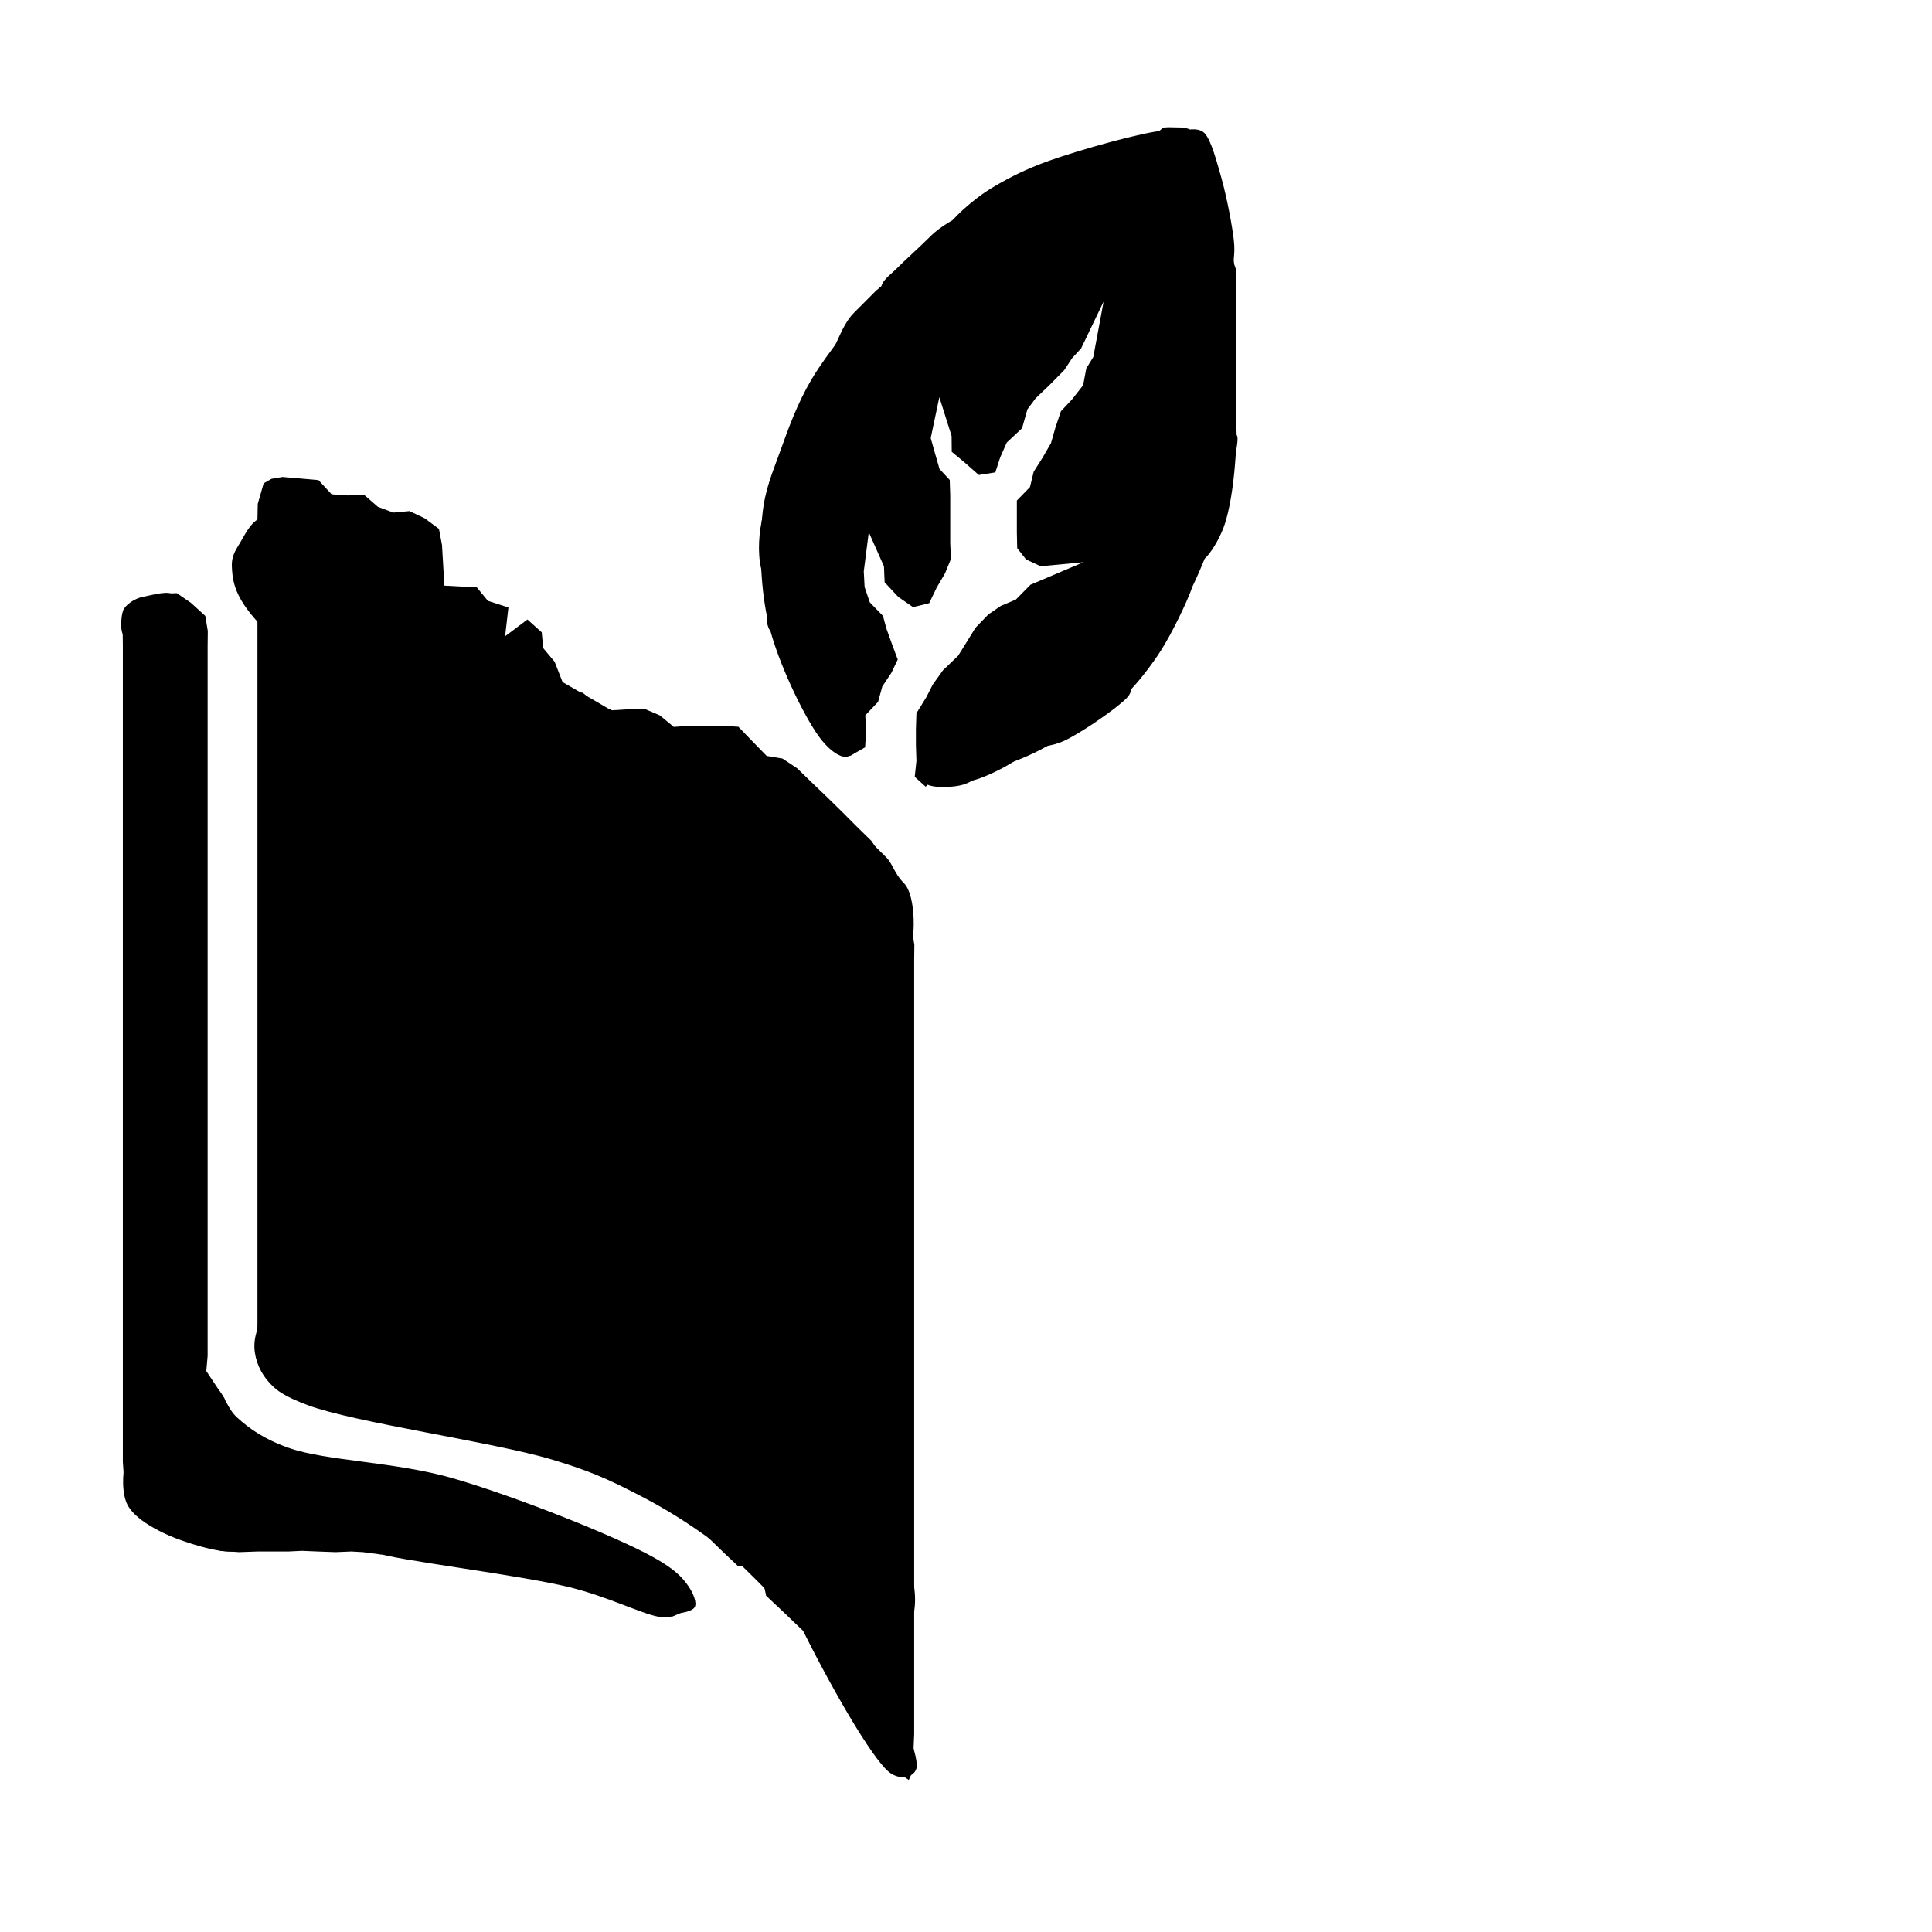
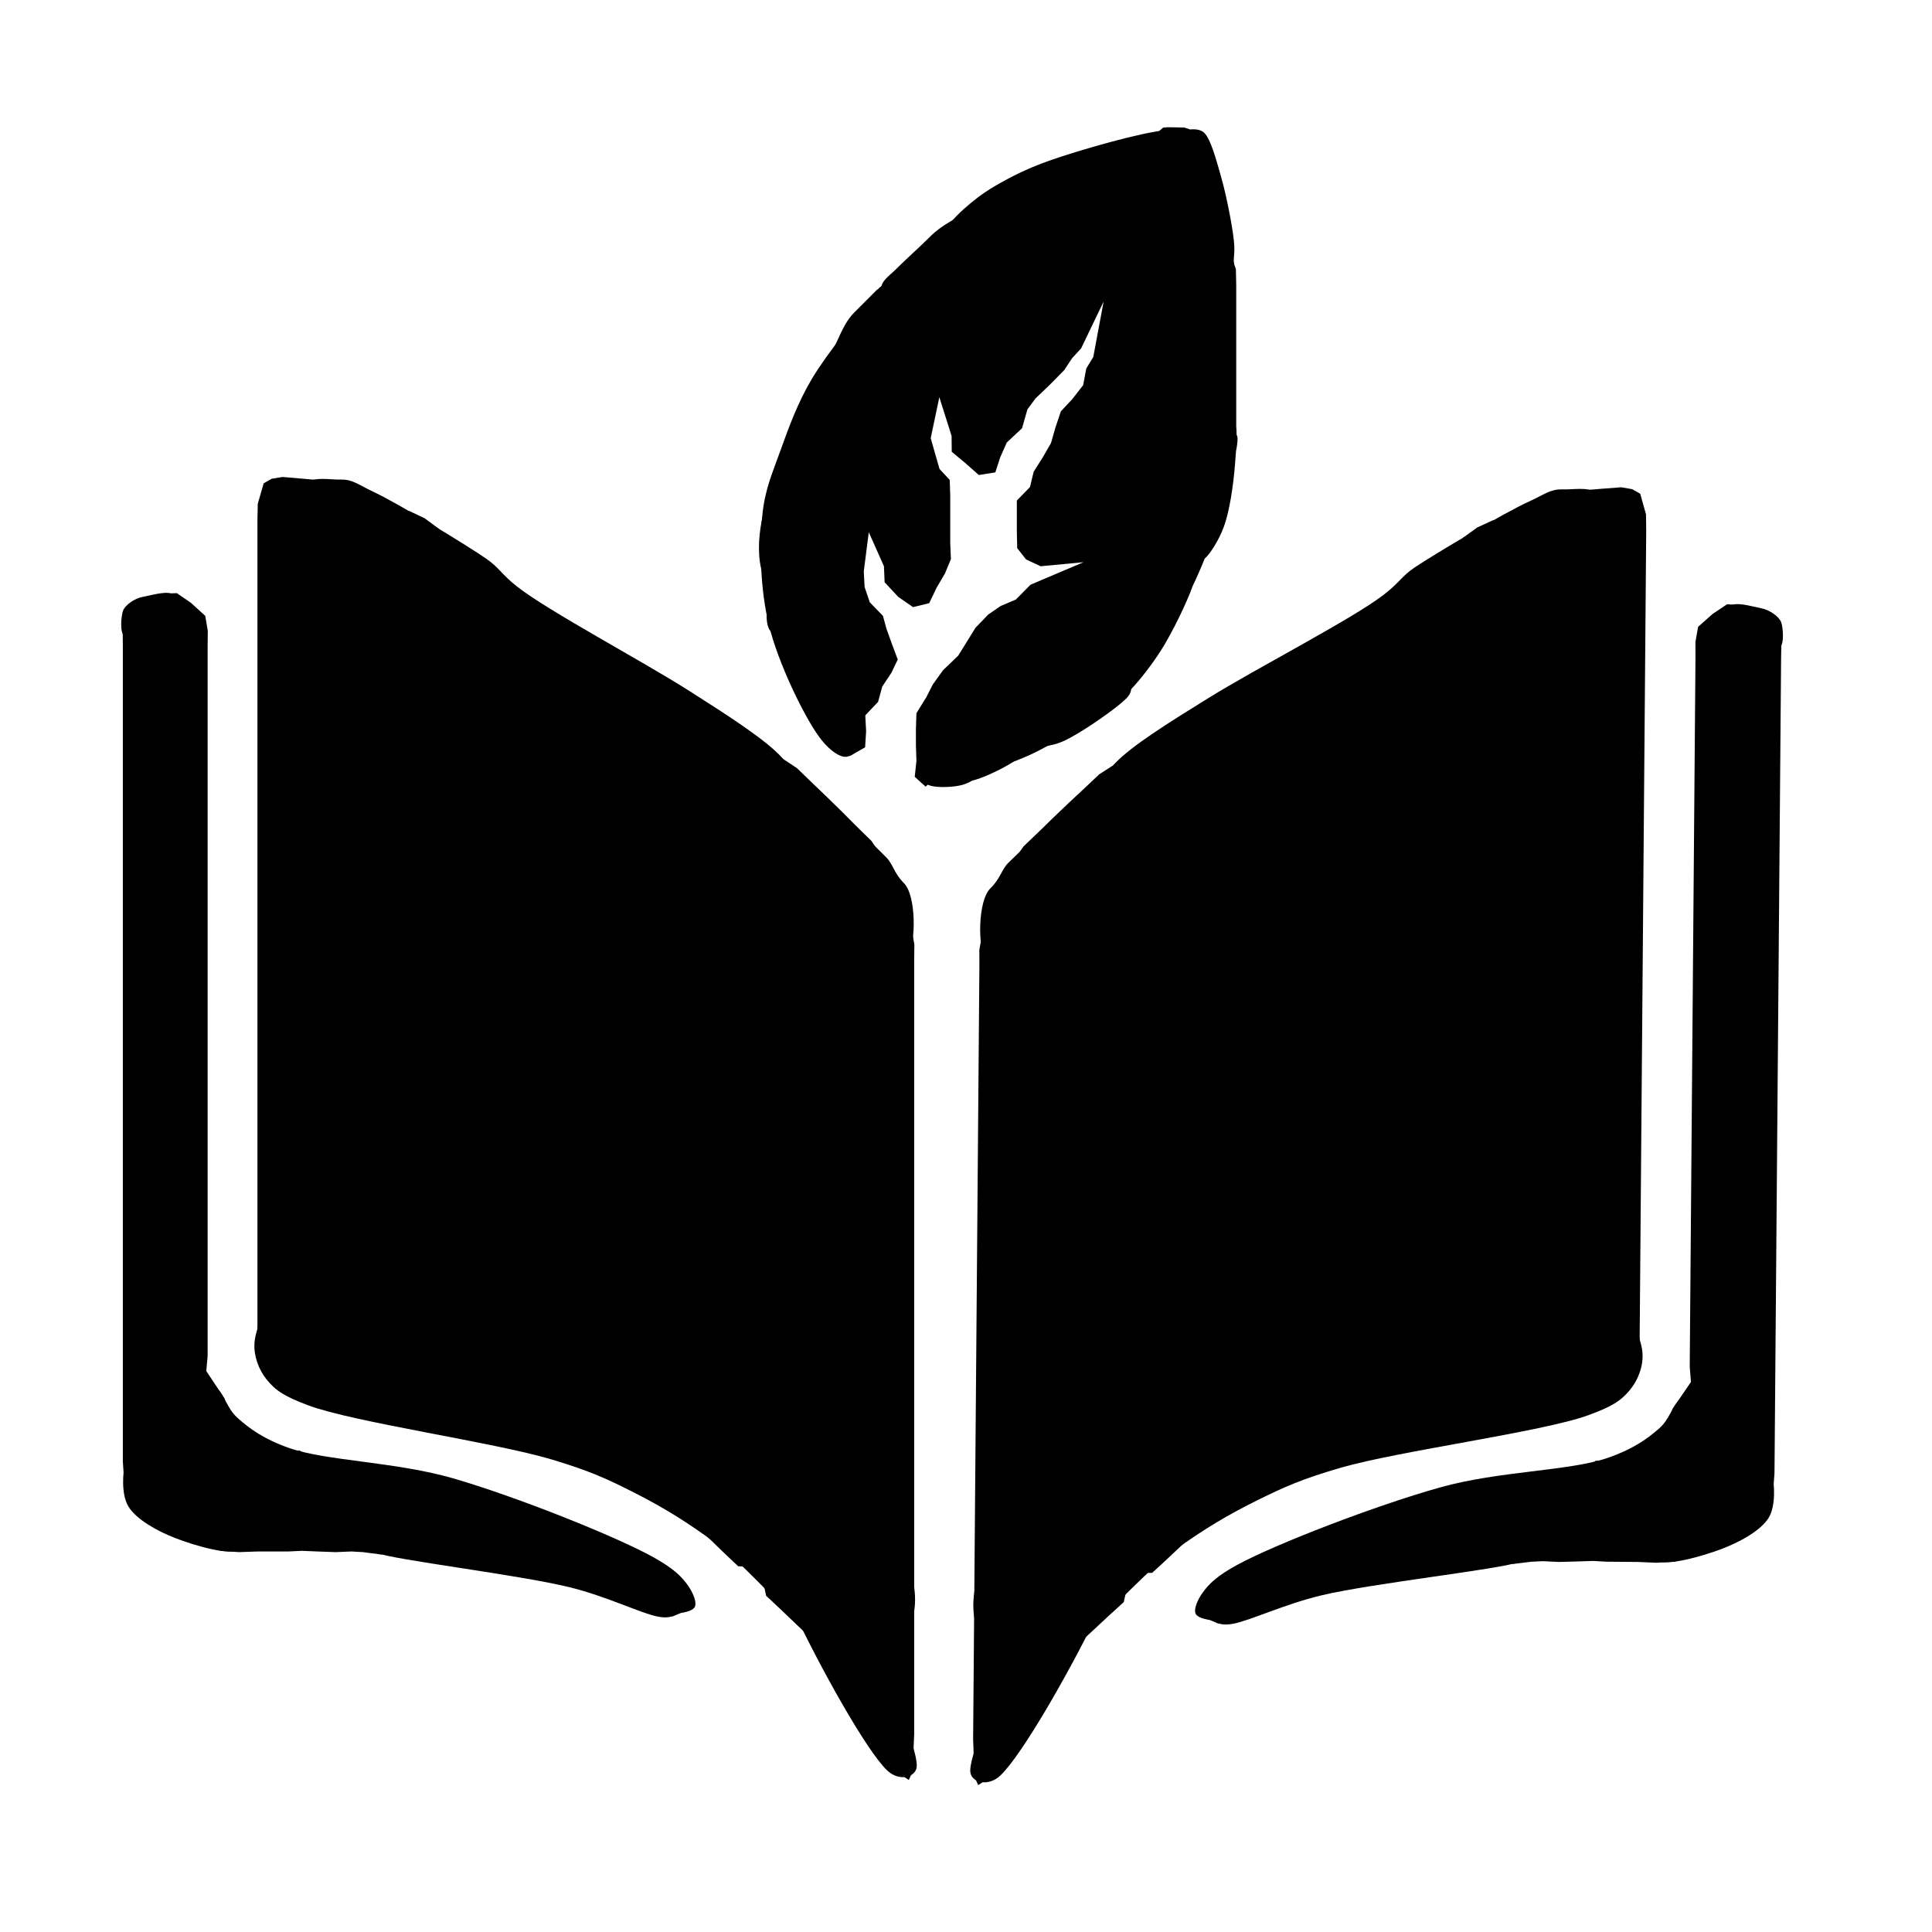
<svg xmlns="http://www.w3.org/2000/svg" viewBox="0 0 100 100" width="100" height="100">
  <path d="M 8.675 30.718 L 7.996 31.358 L 7.229 31.613 L 6.463 31.869 L 6.35 32.662 L 6.359 33.447 L 6.359 34.223 L 6.359 35.007 L 6.359 35.792 L 6.359 36.568 L 6.359 37.352 L 6.359 38.137 L 6.359 38.913 L 6.359 39.697 L 6.359 40.482 L 6.359 41.258 L 6.359 42.042 L 6.359 42.827 L 6.359 43.603 L 6.359 44.387 L 6.359 45.172 L 6.359 45.948 L 6.359 46.732 L 6.359 47.517 L 6.359 48.293 L 6.359 49.077 L 6.359 49.862 L 6.359 50.638 L 6.359 51.422 L 6.359 52.207 L 6.359 52.983 L 6.359 53.767 L 6.359 54.552 L 6.359 55.328 L 6.359 56.112 L 6.359 56.897 L 6.359 57.673 L 6.359 58.457 L 6.359 59.242 L 6.359 60.018 L 6.359 60.802 L 6.359 61.587 L 6.359 62.363 L 6.359 63.147 L 6.359 63.932 L 6.359 64.707 L 6.359 65.492 L 6.359 66.276 L 6.359 67.052 L 6.359 67.837 L 6.359 68.621 L 6.359 69.397 L 6.359 70.182 L 6.359 70.966 L 6.359 71.742 L 6.359 72.527 L 6.359 73.311 L 6.359 74.087 L 6.359 74.872 L 6.359 75.656 L 6.411 76.441 L 7.134 77.072 L 7.229 77.856 L 7.691 78.513 L 8.501 78.505 L 9.162 79.178 L 9.946 79.349 L 10.686 79.732 L 11.4 80.27 L 12.371 80.338 L 13.335 80.304 L 13.965 80.304 L 14.936 80.304 L 15.627 80.27 L 16.428 80.304 L 17.365 80.338 L 18.192 80.304 L 18.788 80.338 L 19.737 80.463 L 20.177 80.193 L 20.97 80.381 L 21.83 80.658 L 22.57 80.813 L 23.432 80.813 L 24.37 81.018 L 25.034 80.95 L 25.688 81.295 L 26.36 81.438 L 27.281 81.631 L 28.011 81.771 L 28.667 81.941 L 29.468 81.941 L 30.269 81.932 L 31.001 82.234 L 31.741 82.521 L 32.516 82.819 L 33.317 82.734 L 34.1 83.032 L 34.797 83.672 L 35.368 83.433 L 35.903 83.007 L 35.137 82.367 L 34.379 81.66 L 33.682 81.054 L 32.873 81.037 L 32.228 80.321 L 31.427 80.244 L 30.722 79.732 L 29.973 79.349 L 29.198 79.17 L 28.528 78.496 L 27.727 78.505 L 26.925 78.539 L 26.255 77.882 L 25.48 77.669 L 24.731 77.328 L 24.026 76.756 L 23.225 76.791 L 22.432 76.799 L 21.623 76.808 L 20.97 76.117 L 20.177 75.921 L 19.385 75.938 L 18.584 75.998 L 17.818 75.691 L 17 75.963 L 16.062 75.705 L 15.536 75.085 L 14.735 75.094 L 13.934 75.145 L 13.238 74.548 L 12.489 73.84 L 11.731 73.158 L 11.618 72.382 L 11.148 71.674 L 10.678 70.966 L 10.747 70.182 L 10.747 69.397 L 10.747 68.621 L 10.747 67.837 L 10.747 67.052 L 10.747 66.276 L 10.747 65.492 L 10.747 64.707 L 10.747 63.932 L 10.747 63.147 L 10.747 62.363 L 10.747 61.587 L 10.747 60.802 L 10.747 60.018 L 10.747 59.242 L 10.747 58.457 L 10.747 57.673 L 10.747 56.897 L 10.747 56.112 L 10.747 55.328 L 10.747 54.552 L 10.747 53.767 L 10.747 52.983 L 10.747 52.207 L 10.747 51.422 L 10.747 50.638 L 10.747 49.862 L 10.747 49.077 L 10.747 48.293 L 10.747 47.517 L 10.747 46.732 L 10.747 45.948 L 10.747 45.172 L 10.747 44.387 L 10.747 43.603 L 10.747 42.827 L 10.747 42.042 L 10.747 41.258 L 10.747 40.482 L 10.747 39.697 L 10.747 38.913 L 10.747 38.137 L 10.747 37.352 L 10.747 36.568 L 10.747 35.792 L 10.747 35.007 L 10.747 34.223 L 10.747 33.447 L 10.756 32.662 L 10.625 31.878 L 9.885 31.204 L 9.154 30.701 L 8.675 30.718 Z" fill="currentColor" style="stroke-width: 1;" />
  <path d="M 14.623 24.688 L 14.059 24.782 L 13.647 25.015 L 13.342 26.079 L 13.325 26.906 L 13.325 27.725 L 13.325 28.535 L 13.325 29.354 L 13.325 30.172 L 13.325 30.991 L 13.325 31.81 L 13.325 32.628 L 13.325 33.438 L 13.325 34.257 L 13.325 35.075 L 13.325 35.894 L 13.325 36.713 L 13.325 37.531 L 13.325 38.341 L 13.325 39.16 L 13.325 39.979 L 13.325 40.797 L 13.325 41.616 L 13.325 42.434 L 13.325 43.244 L 13.325 44.063 L 13.325 44.882 L 13.325 45.7 L 13.325 46.519 L 13.325 47.338 L 13.325 48.148 L 13.325 48.966 L 13.325 49.785 L 13.325 50.603 L 13.325 51.422 L 13.325 52.241 L 13.325 53.051 L 13.325 53.869 L 13.325 54.688 L 13.325 55.507 L 13.325 56.325 L 13.325 57.144 L 13.325 57.954 L 13.325 58.773 L 13.325 59.591 L 13.325 60.41 L 13.325 61.228 L 13.325 62.047 L 13.325 62.857 L 13.325 63.676 L 13.325 64.494 L 13.325 65.313 L 13.325 66.132 L 13.325 66.95 L 13.325 67.76 L 13.325 68.579 L 13.298 69.397 L 13.952 70.105 L 14.204 70.89 L 14.544 71.649 L 15.397 71.674 L 16.102 72.314 L 16.912 72.578 L 17.748 72.561 L 18.584 72.561 L 19.42 72.501 L 20.212 72.842 L 20.944 73.439 L 21.779 73.414 L 22.607 73.397 L 23.451 73.456 L 24.13 74.19 L 24.966 74.266 L 25.802 74.207 L 26.516 74.838 L 27.326 75.136 L 28.162 75.119 L 28.998 75.06 L 29.79 75.401 L 30.522 75.98 L 31.349 76.066 L 32.037 76.782 L 32.881 76.808 L 33.578 77.498 L 34.405 77.635 L 35.154 78.138 L 35.929 78.888 L 36.704 79.63 L 37.488 80.389 L 38.21 81.071 L 39.055 81.088 L 39.481 81.796 L 39.656 82.598 L 40.439 83.331 L 41.214 84.073 L 41.998 84.815 L 42.782 85.548 L 42.921 86.35 L 43.443 87.083 L 43.826 87.842 L 44.079 88.626 L 44.863 89.368 L 45.559 90.076 L 45.577 90.903 L 46.299 91.636 L 47.039 92.131 L 47.379 91.389 L 47.283 90.571 L 47.318 89.76 L 47.318 88.942 L 47.318 88.123 L 47.318 87.305 L 47.318 86.486 L 47.318 85.667 L 47.318 84.857 L 47.318 84.039 L 47.318 83.22 L 47.318 82.401 L 47.318 81.583 L 47.318 80.764 L 47.318 79.954 L 47.318 79.136 L 47.318 78.317 L 47.318 77.498 L 47.318 76.68 L 47.318 75.861 L 47.318 75.051 L 47.318 74.232 L 47.318 73.414 L 47.318 72.595 L 47.318 71.777 L 47.318 70.958 L 47.318 70.148 L 47.318 69.329 L 47.318 68.511 L 47.318 67.692 L 47.318 66.873 L 47.318 66.055 L 47.318 65.245 L 47.318 64.426 L 47.318 63.607 L 47.318 62.789 L 47.318 61.97 L 47.318 61.152 L 47.318 60.342 L 47.318 59.523 L 47.318 58.704 L 47.318 57.886 L 47.318 57.067 L 47.318 56.248 L 47.318 55.438 L 47.318 54.62 L 47.318 53.801 L 47.318 52.983 L 47.318 52.164 L 47.318 51.345 L 47.318 50.535 L 47.318 49.717 L 47.327 48.898 L 47.188 48.079 L 46.456 47.414 L 46.43 46.587 L 45.725 45.905 L 45.533 45.095 L 45.611 44.276 L 45.106 43.526 L 44.34 42.776 L 43.583 42.017 L 42.808 41.258 L 42.033 40.516 L 41.258 39.765 L 40.5 39.262 L 39.682 39.126 L 38.933 38.358 L 38.219 37.617 L 37.374 37.565 L 36.538 37.565 L 35.711 37.565 L 34.875 37.625 L 34.153 37.028 L 33.352 36.687 L 32.516 36.713 L 31.68 36.764 L 30.879 36.465 L 30.156 35.851 L 29.32 35.809 L 29.015 35.041 L 28.71 34.257 L 28.118 33.549 L 28.04 32.73 L 27.3 32.065 L 26.144 32.932 L 26.316 31.442 L 25.255 31.101 L 24.68 30.402 L 23.001 30.312 L 22.878 28.208 L 22.72 27.375 L 21.988 26.83 L 21.196 26.454 L 20.36 26.531 L 19.559 26.233 L 18.836 25.602 L 18 25.644 L 17.165 25.585 L 16.485 24.851 L 15.641 24.775 L 14.623 24.688 Z" fill="currentColor" style="stroke-width: 1;" />
  <path d="M 60.469 6.585 L 61.305 6.602 L 61.619 6.706 C 61.634 6.697 61.651 6.693 61.682 6.692 C 61.808 6.69 62.146 6.678 62.35 6.895 C 62.69 7.257 62.978 8.359 63.222 9.219 C 63.493 10.178 63.779 11.679 63.861 12.414 C 63.911 12.871 63.889 13.068 63.861 13.402 C 63.856 13.457 63.849 13.513 63.84 13.569 L 63.969 13.927 L 63.987 14.754 L 63.987 22.073 C 64 22.204 64.006 22.351 64.007 22.507 C 64.076 22.621 64.059 22.764 64.035 22.988 C 64.024 23.086 64.004 23.21 63.976 23.35 C 63.959 23.606 63.938 23.86 63.919 24.092 C 63.838 25.083 63.654 26.435 63.338 27.287 C 63.09 27.954 62.639 28.67 62.354 28.916 C 62.146 29.432 61.915 29.961 61.733 30.331 C 61.445 31.159 60.669 32.76 60.085 33.677 C 59.653 34.354 59.038 35.155 58.549 35.673 C 58.544 35.726 58.533 35.778 58.516 35.827 C 58.439 36.046 58.241 36.22 57.906 36.495 C 57.337 36.963 55.895 37.971 55.059 38.354 C 54.425 38.644 53.857 38.621 53.352 38.806 C 52.971 39.095 52.55 39.377 52.213 39.574 C 51.646 39.906 50.825 40.288 50.313 40.408 C 50.172 40.495 50 40.57 49.831 40.62 C 49.408 40.743 48.606 40.78 48.204 40.678 C 48.14 40.662 48.076 40.641 48.014 40.617 L 47.913 40.72 L 47.347 40.208 L 47.434 39.381 L 47.408 38.562 L 47.408 37.744 L 47.434 36.916 L 47.948 36.084 L 48.279 35.433 L 48.81 34.691 L 49.593 33.94 L 50.055 33.199 L 50.488 32.497 L 51.154 31.805 L 51.796 31.365 L 52.58 31.033 L 53.338 30.265 L 56.084 29.099 L 53.864 29.309 L 53.111 28.957 L 52.65 28.372 L 52.632 27.545 L 52.632 25.908 L 53.311 25.209 L 53.503 24.416 L 53.973 23.674 L 54.4 22.932 L 54.626 22.139 L 54.911 21.29 L 55.49 20.671 L 56.063 19.939 L 56.226 19.07 L 56.588 18.479 L 57.123 15.609 L 55.96 18.03 L 55.494 18.536 L 55.088 19.154 L 54.348 19.905 L 53.599 20.621 L 53.178 21.19 L 52.902 22.164 L 52.11 22.906 L 51.77 23.674 L 51.518 24.45 L 50.664 24.586 L 49.959 23.964 L 49.262 23.384 L 49.254 22.565 L 48.62 20.558 L 48.174 22.676 L 48.4 23.478 L 48.629 24.273 L 49.158 24.842 L 49.184 25.661 L 49.184 28.116 L 49.219 28.935 L 48.914 29.677 L 48.479 30.419 L 48.096 31.22 L 47.26 31.425 L 46.494 30.896 L 45.788 30.137 L 45.753 29.31 L 44.968 27.548 L 44.709 29.575 L 44.752 30.385 L 45.022 31.178 L 45.701 31.877 L 45.884 32.545 L 46.178 33.364 L 46.467 34.137 L 46.137 34.827 L 45.666 35.535 L 45.449 36.328 L 44.787 37.027 L 44.83 37.846 L 44.778 38.682 L 44.029 39.108 L 43.228 38.809 L 42.471 38.068 L 42.21 37.283 L 41.818 36.524 L 41.313 35.791 L 41.156 34.989 L 40.459 34.299 L 40.442 33.48 L 40.451 32.661 L 40.459 31.834 L 39.763 31.152 L 39.554 30.351 L 39.571 29.532 L 39.536 28.713 L 40.007 27.963 L 40.512 27.23 L 40.442 26.411 L 40.442 25.592 L 40.425 24.774 L 40.573 23.964 L 41.295 23.281 L 41.33 22.463 L 41.313 21.644 L 41.992 20.945 L 42.183 20.152 L 42.654 19.41 L 43.08 18.668 L 43.307 17.875 L 44.09 17.142 L 44.787 16.426 L 44.839 15.598 L 45.527 14.882 L 46.111 14.467 L 47.103 14.217 L 47.843 13.475 L 48.609 12.716 L 49.35 11.949 L 50.168 11.77 L 50.926 11.318 L 51.692 10.55 L 52.449 10.03 L 53.268 9.902 L 53.964 9.22 L 54.809 9.169 L 55.506 8.478 L 56.333 8.308 L 57.169 8.393 L 57.909 7.856 L 58.693 7.481 L 59.485 7.225 L 60.208 6.602 L 60.469 6.585 Z" fill="currentColor" fill-rule="evenodd" style="stroke-width: 1;" />
  <path style="fill: currentColor; fill-rule: evenodd;" d="M 43.383 38.725 C 42.177 37.518 41.795 35.738 40.668 34.612 C 40.23 34.173 40.367 33.158 39.928 32.719 C 39.374 32.165 39.979 30.764 39.599 30.005 C 38.91 28.626 39.465 25.861 40.175 25.151 C 40.505 24.822 40.373 24.131 40.668 23.835 C 40.943 23.561 40.723 22.793 40.997 22.519 C 41.258 22.258 41.066 21.545 41.327 21.285 C 41.863 20.748 41.94 19.602 42.478 19.064 C 43.246 18.296 43.438 16.952 44.206 16.185 C 44.59 15.801 44.974 15.417 45.357 15.033 C 45.486 14.904 46.18 14.735 46.18 14.622" />
  <path style="fill: currentColor; fill-rule: evenodd;" d="M 45.604 14.951 C 45.604 14.542 46.059 14.249 46.345 13.963 C 46.941 13.367 47.518 12.872 48.154 12.236 C 49.314 11.077 51.239 10.714 52.432 9.521 C 52.939 9.014 53.981 9.041 54.489 8.534 C 55.024 7.998 56.498 8.252 57.039 7.711 C 57.203 7.547 57.779 7.794 57.944 7.629 C 58.276 7.297 59.986 6.807 60.412 6.807" />
  <path style="fill: currentColor; fill-rule: evenodd;" d="M 48.072 13.223 C 47.162 13.526 45.317 14.746 46.262 15.691 C 46.596 16.025 48.096 15.691 48.483 15.691" />
  <path style="fill: currentColor; fill-rule: evenodd;" d="M 61.728 6.971 C 62.022 6.971 62.276 8.013 62.468 8.205 C 62.838 8.575 62.592 9.562 62.962 9.933 C 63.167 10.138 62.921 10.796 63.126 11.002 C 63.318 11.194 63.017 11.879 63.209 12.071 C 63.642 12.505 63.537 15.376 63.537 16.185" />
  <path style="fill: currentColor; fill-rule: evenodd;" d="M 61.728 7.876 C 61.728 8.04 62.249 8.891 62.386 9.028 C 63.167 9.809 62.921 11.619 63.702 12.4 C 63.798 12.496 63.606 12.88 63.702 12.976 C 63.873 13.148 64.014 14.475 63.784 14.704 C 63.67 14.818 63.809 15.609 63.62 15.609" />
  <path style="fill: currentColor; fill-rule: evenodd;" d="M 63.867 21.696 C 63.867 22.007 63.641 22.745 63.455 22.93 C 63.291 23.095 63.538 23.671 63.373 23.835 C 62.921 24.288 63.25 25.521 62.797 25.974 C 62.536 26.235 62.656 27.02 62.386 27.29 C 62.071 27.605 62.372 28.538 62.057 28.853 C 61.783 29.127 61.92 29.813 61.646 30.087 C 60.96 30.773 61.015 32.199 60.329 32.884 C 59.534 33.679 59.15 34.886 58.355 35.681 C 57.96 36.076 57.46 36.411 57.039 36.833 C 56.806 37.066 56.285 37.011 56.052 37.244 C 54.336 38.96 51.058 40.288 47.743 40.288" />
  <path style="fill: currentColor; fill-rule: evenodd;" d="M 47.167 48.761 C 47.167 47.336 46.601 45.645 45.851 44.894 C 45.733 44.777 44.782 43.809 44.782 43.743" />
  <path style="fill: currentColor; fill-rule: evenodd;" d="M 47.003 49.419 C 47.411 48.806 47.434 46.357 46.786 45.71 C 46.274 45.199 46.223 44.727 45.867 44.371 C 44.479 42.983 43.317 41.867 41.985 40.534 C 41.828 40.378 40.983 40.788 40.833 40.864 C 40.268 41.146 39.776 41.351 39.27 41.604 C 38.991 41.743 38.685 42.344 38.53 42.344" />
  <path style="fill: currentColor; fill-rule: evenodd;" d="M 56.216 16.514 C 55.83 17.671 54.572 18.405 53.748 19.228 C 52.792 20.184 52.14 21.33 51.198 22.272 C 50.992 22.478 50.099 23.753 49.8 23.753" />
-   <path fill="currentColor" stroke="none" stroke-width="0" opacity="0.984" d="M 16.995 25.583 C 17.595 25.527 17.921 25.792 18.717 26.097 C 20.056 26.609 23.757 28.52 24.785 29.129 C 25.507 29.556 25.602 29.86 26.495 30.462 C 28.207 31.615 33.171 33.8 35.791 35.216 C 37.855 36.332 39.894 37.435 40.802 38.308 C 41.36 38.845 41.483 39.273 41.612 39.742 C 41.728 40.167 41.767 40.552 41.612 40.997 C 41.423 41.54 40.957 42.363 40.347 42.744 C 39.709 43.141 38.568 43.255 37.816 43.281 C 37.176 43.303 36.756 43.264 36.096 43.012 C 35.182 42.665 34.303 41.74 32.856 41.041 C 30.857 40.075 27.498 39.442 24.758 37.905 C 21.591 36.127 16.628 32.353 15.092 30.601 C 14.263 29.655 14.149 28.975 14.08 28.361 C 14.028 27.897 14.186 27.566 14.383 27.196 C 14.595 26.801 14.832 26.125 15.267 25.838 C 15.74 25.527 16.38 25.639 16.995 25.583 Z" style="fill: currentColor; fill-opacity: 1; fill-rule: nonzero; stroke: none; stroke-dasharray: none; stroke-dashoffset: 0px; stroke-linecap: butt; stroke-linejoin: miter; stroke-miterlimit: 4; stroke-opacity: 1; stroke-width: 1px; paint-order: normal; vector-effect: none; opacity: 1; mix-blend-mode: normal; isolation: auto; transform-box: fill-box; transform-origin: 50% 50%;" transform="matrix(0.997415, 0.071851, -0.071851, 0.997415, -0.005398, -0.000173)" />
+   <path fill="currentColor" stroke="none" stroke-width="0" opacity="0.984" d="M 16.995 25.583 C 17.595 25.527 17.921 25.792 18.717 26.097 C 20.056 26.609 23.757 28.52 24.785 29.129 C 25.507 29.556 25.602 29.86 26.495 30.462 C 28.207 31.615 33.171 33.8 35.791 35.216 C 37.855 36.332 39.894 37.435 40.802 38.308 C 41.36 38.845 41.483 39.273 41.612 39.742 C 41.728 40.167 41.767 40.552 41.612 40.997 C 41.423 41.54 40.957 42.363 40.347 42.744 C 39.709 43.141 38.568 43.255 37.816 43.281 C 37.176 43.303 36.756 43.264 36.096 43.012 C 35.182 42.665 34.303 41.74 32.856 41.041 C 30.857 40.075 27.498 39.442 24.758 37.905 C 21.591 36.127 16.628 32.353 15.092 30.601 C 14.263 29.655 14.149 28.975 14.08 28.361 C 14.028 27.897 14.186 27.566 14.383 27.196 C 14.595 26.801 14.832 26.125 15.267 25.838 C 15.74 25.527 16.38 25.639 16.995 25.583 Z" style="fill: currentColor; fill-opacity: 1; fill-rule: nonzero; stroke: none; stroke-dasharray: none; stroke-dashoffset: 0px; stroke-linecap: butt; stroke-linejoin: miter; stroke-miterlimit: 4; stroke-opacity: 1; stroke-width: 1px; paint-order: normal; vector-effect: none; opacity: 1; mix-blend-mode: normal; isolation: auto; " transform="matrix(0.997415, 0.071851, -0.071851, 0.997415, 2.540596, -1.915242)" />
  <path fill="currentColor" stroke="none" stroke-width="0" opacity="0.969" d="M 15.937 66.481 C 18.333 66.388 26.988 68.59 30.476 69.608 C 32.837 70.296 33.943 70.754 35.692 71.64 C 37.576 72.596 39.58 73.824 41.381 75.237 C 43.248 76.7 45.768 78.765 46.677 80.318 C 47.329 81.433 47.455 82.636 47.309 83.445 C 47.192 84.088 46.814 84.581 46.281 84.93 C 45.963 85.139 45.556 85.381 45.091 85.529 C 46.142 87.389 47.643 90.832 47.432 91.541 C 47.301 91.985 46.646 92.155 46.089 91.776 C 45.175 91.155 42.801 86.95 41.349 83.964 C 39.921 82.633 38.339 80.839 37.115 79.927 C 35.55 78.761 34.297 78.007 32.847 77.269 C 31.45 76.558 30.546 76.141 28.581 75.549 C 25.608 74.654 18.278 73.617 15.937 72.734 C 14.72 72.276 14.263 71.976 13.803 71.406 C 13.384 70.886 13.132 70.186 13.171 69.529 C 13.213 68.811 13.695 67.773 14.199 67.262 C 14.649 66.805 14.883 66.522 15.937 66.481 Z" style="fill: currentColor; fill-opacity: 1; fill-rule: nonzero; stroke: none; stroke-dasharray: none; stroke-dashoffset: 0px; stroke-linecap: butt; stroke-linejoin: miter; stroke-miterlimit: 4; stroke-opacity: 1; stroke-width: 1px; paint-order: normal; vector-effect: none; opacity: 1; mix-blend-mode: normal; isolation: auto;" />
  <path fill="currentColor" stroke="none" stroke-width="0" opacity="0.878" d="M 7.395 30.892 C 7.946 30.787 8.776 30.527 9.002 30.822 C 9.162 31.029 9.555 31.949 9.282 32.151 C 8.859 32.464 6.877 33.161 6.453 32.93 C 6.18 32.781 6.274 31.851 6.372 31.6 C 6.484 31.315 6.953 30.977 7.395 30.892 Z" style="fill: currentColor; fill-opacity: 1; fill-rule: nonzero; stroke: none; stroke-dasharray: none; stroke-dashoffset: 0px; stroke-linecap: butt; stroke-linejoin: miter; stroke-miterlimit: 4; stroke-opacity: 1; stroke-width: 1px; paint-order: normal; vector-effect: none; opacity: 1; mix-blend-mode: normal; isolation: auto;" />
  <path fill="currentColor" stroke="none" stroke-width="0" opacity="0.867" d="M 6.873 75.364 C 7.092 75.333 7.561 75.497 7.738 75.757 C 7.951 76.07 7.505 76.777 7.896 77.252 C 8.528 78.022 12.089 78.805 12.458 79.376 C 12.629 79.641 12.643 80.037 12.407 80.201 C 11.906 80.55 10.017 79.977 9.075 79.612 C 8.162 79.257 7.051 78.655 6.637 77.96 C 6.268 77.34 6.354 76.17 6.48 75.757 C 6.552 75.52 6.696 75.389 6.873 75.364 Z" style="fill: currentColor; fill-opacity: 1; fill-rule: nonzero; stroke: none; stroke-dasharray: none; stroke-dashoffset: 0px; stroke-linecap: butt; stroke-linejoin: miter; stroke-miterlimit: 4; stroke-opacity: 1; stroke-width: 1px; paint-order: normal; vector-effect: none; opacity: 1; mix-blend-mode: normal; isolation: auto;" />
  <path fill="currentColor" stroke="none" stroke-width="0" opacity="0.894" d="M 10.069 71.166 C 10.342 71.152 10.897 71.539 11.249 71.874 C 11.642 72.248 11.762 72.904 12.272 73.369 C 12.904 73.945 13.66 74.488 14.946 74.942 C 16.883 75.626 20.471 75.655 23.441 76.515 C 26.732 77.467 31.884 79.524 33.824 80.605 C 34.864 81.185 35.295 81.607 35.633 82.1 C 35.887 82.47 36.095 82.976 35.948 83.201 C 35.791 83.442 34.962 83.596 34.611 83.437 C 34.247 83.272 34.493 82.67 33.824 82.178 C 32.277 81.042 26.176 78.675 22.655 77.616 C 19.504 76.669 15.773 76.756 13.687 75.886 C 12.215 75.271 11.292 74.41 10.62 73.605 C 10.076 72.952 9.644 71.953 9.676 71.559 C 9.694 71.334 9.879 71.176 10.069 71.166 Z" style="fill: currentColor; fill-opacity: 1; fill-rule: nonzero; stroke: none; stroke-dasharray: none; stroke-dashoffset: 0px; stroke-linecap: butt; stroke-linejoin: miter; stroke-miterlimit: 4; stroke-opacity: 1; stroke-width: 1px; paint-order: normal; vector-effect: none; opacity: 1; mix-blend-mode: normal; isolation: auto;" />
  <path fill="currentColor" stroke="none" stroke-width="0" opacity="0.937" d="M 19.522 79.337 C 20.272 79.325 27.14 80.439 29.92 81.128 C 32.06 81.658 34.634 82.479 35.119 82.884 C 35.28 83.018 35.214 83.108 35.187 83.228 C 35.155 83.37 35.074 83.527 34.912 83.607 C 34.719 83.703 34.484 83.758 34.051 83.675 C 33.177 83.508 31.43 82.638 29.507 82.161 C 26.903 81.514 20.387 80.741 19.453 80.37 C 19.214 80.275 19.264 80.226 19.212 80.129 C 19.16 80.031 19.121 79.9 19.143 79.785 C 19.168 79.658 19.31 79.477 19.384 79.406 C 19.433 79.36 19.384 79.34 19.522 79.337 Z" style="fill: currentColor; fill-opacity: 1; fill-rule: nonzero; stroke: none; stroke-dasharray: none; stroke-dashoffset: 0px; stroke-linecap: butt; stroke-linejoin: miter; stroke-miterlimit: 4; stroke-opacity: 1; stroke-width: 1px; paint-order: normal; vector-effect: none; opacity: 1; mix-blend-mode: normal; isolation: auto;" />
  <path fill="currentColor" stroke="none" stroke-width="0" opacity="0.945" d="M 45.648 15.232 C 45.88 15.192 46.3 15.292 46.432 15.435 C 46.543 15.556 46.581 15.762 46.49 15.958 C 46.345 16.271 45.711 16.465 45.212 17.062 C 44.412 18.021 42.964 20.286 42.249 21.71 C 41.651 22.901 41.327 24.024 41.029 25.021 C 40.775 25.873 40.566 26.396 40.506 27.345 C 40.429 28.58 40.451 30.362 40.855 31.934 C 41.3 33.665 42.675 36.337 43.237 37.279 C 43.517 37.75 43.711 37.884 43.905 38.064 C 44.046 38.194 44.209 38.2 44.283 38.325 C 44.36 38.457 44.421 38.711 44.341 38.848 C 44.249 39.004 43.933 39.213 43.673 39.167 C 43.31 39.104 42.827 38.737 42.365 38.093 C 41.587 37.007 40.289 34.338 39.809 32.399 C 39.344 30.521 39.303 28.256 39.461 26.648 C 39.589 25.339 39.985 24.467 40.39 23.336 C 40.823 22.128 41.287 20.848 42.017 19.618 C 42.811 18.28 44.457 16.258 45.067 15.639 C 45.346 15.355 45.428 15.27 45.648 15.232 Z" style="fill: currentColor; fill-opacity: 1; fill-rule: nonzero; stroke: none; stroke-dasharray: none; stroke-dashoffset: 0px; stroke-linecap: butt; stroke-linejoin: miter; stroke-miterlimit: 4; stroke-opacity: 1; stroke-width: 1px; paint-order: normal; vector-effect: none; opacity: 1; mix-blend-mode: normal; isolation: auto;" />
  <path fill="currentColor" stroke="none" stroke-width="0" opacity="0.949" d="M 60.288 6.75 C 60.836 6.712 61.144 6.794 61.305 6.953 C 61.427 7.075 61.497 7.298 61.363 7.476 C 61.105 7.819 59.925 8.183 58.894 8.551 C 57.533 9.037 55.105 9.535 53.723 10.062 C 52.643 10.473 51.786 10.9 51.109 11.34 C 50.569 11.69 50.357 11.902 49.86 12.414 C 49.139 13.156 47.841 14.706 47.187 15.61 C 46.693 16.293 46.406 17.154 46.113 17.382 C 45.959 17.5 45.833 17.477 45.706 17.44 C 45.57 17.399 45.37 17.304 45.328 17.12 C 45.264 16.838 45.422 16.297 45.735 15.726 C 46.223 14.834 48.219 12.589 48.495 12.269 C 48.56 12.193 48.523 12.242 48.582 12.182 C 48.756 12.003 49.413 11.236 49.889 10.817 C 50.371 10.392 50.816 10.033 51.457 9.655 C 52.233 9.197 53.107 8.744 54.304 8.319 C 55.873 7.761 59.168 6.829 60.288 6.75 Z" style="fill: currentColor; fill-opacity: 1; fill-rule: nonzero; stroke: none; stroke-dasharray: none; stroke-dashoffset: 0px; stroke-linecap: butt; stroke-linejoin: miter; stroke-miterlimit: 4; stroke-opacity: 1; stroke-width: 1px; paint-order: normal; vector-effect: none; opacity: 1; mix-blend-mode: normal; isolation: auto;" />
-   <g transform="matrix(-1.009887, -0.008186, -0.008106, 0.999967, -3.153918, -4.506042)" style="transform-origin: 74.665px 63.996px;">
+   <g transform="matrix(-1.009887, -0.008186, -0.008106, 0.999967, 147.4324, -3.892725)">
    <g transform="matrix(1, 0, 0, 1, 0.233232, -0.687996)">
      <path d="M 56.477 36.346 L 55.798 36.986 L 55.031 37.241 L 54.265 37.497 L 54.152 38.29 L 54.161 39.075 L 54.161 39.851 L 54.161 40.635 L 54.161 41.42 L 54.161 42.196 L 54.161 42.98 L 54.161 43.765 L 54.161 44.541 L 54.161 45.325 L 54.161 46.11 L 54.161 46.886 L 54.161 47.67 L 54.161 48.455 L 54.161 49.231 L 54.161 50.015 L 54.161 50.8 L 54.161 51.576 L 54.161 52.36 L 54.161 53.145 L 54.161 53.921 L 54.161 54.705 L 54.161 55.49 L 54.161 56.266 L 54.161 57.05 L 54.161 57.835 L 54.161 58.611 L 54.161 59.395 L 54.161 60.18 L 54.161 60.956 L 54.161 61.74 L 54.161 62.525 L 54.161 63.301 L 54.161 64.085 L 54.161 64.87 L 54.161 65.646 L 54.161 66.43 L 54.161 67.215 L 54.161 67.991 L 54.161 68.775 L 54.161 69.56 L 54.161 70.335 L 54.161 71.12 L 54.161 71.904 L 54.161 72.68 L 54.161 73.465 L 54.161 74.249 L 54.161 75.025 L 54.161 75.81 L 54.161 76.594 L 54.161 77.37 L 54.161 78.155 L 54.161 78.939 L 54.161 79.715 L 54.161 80.5 L 54.161 81.284 L 54.213 82.069 L 54.936 82.7 L 55.031 83.484 L 55.493 84.141 L 56.303 84.133 L 56.964 84.806 L 57.748 84.977 L 58.488 85.36 L 59.202 85.898 L 60.173 85.966 L 61.137 85.932 L 61.767 85.932 L 62.738 85.932 L 63.429 85.898 L 64.23 85.932 L 65.167 85.966 L 65.994 85.932 L 66.59 85.966 L 67.539 86.091 L 67.979 85.821 L 68.772 86.009 L 69.632 86.286 L 70.372 86.441 L 71.234 86.441 L 72.172 86.646 L 72.836 86.578 L 73.49 86.923 L 74.162 87.066 L 75.083 87.259 L 75.813 87.399 L 76.469 87.569 L 77.27 87.569 L 78.071 87.56 L 78.803 87.862 L 79.543 88.149 L 80.318 88.447 L 81.119 88.362 L 81.902 88.66 L 82.599 89.3 L 83.17 89.061 L 83.705 88.635 L 82.939 87.995 L 82.181 87.288 L 81.484 86.682 L 80.675 86.665 L 80.03 85.949 L 79.229 85.872 L 78.524 85.36 L 77.775 84.977 L 77 84.798 L 76.33 84.124 L 75.529 84.133 L 74.727 84.167 L 74.057 83.51 L 73.282 83.297 L 72.533 82.956 L 71.828 82.384 L 71.027 82.419 L 70.234 82.427 L 69.425 82.436 L 68.772 81.745 L 67.979 81.549 L 67.187 81.566 L 66.386 81.626 L 65.62 81.319 L 64.802 81.591 L 63.864 81.333 L 63.338 80.713 L 62.537 80.722 L 61.736 80.773 L 61.04 80.176 L 60.291 79.468 L 59.533 78.786 L 59.42 78.01 L 58.95 77.302 L 58.48 76.594 L 58.549 75.81 L 58.549 75.025 L 58.549 74.249 L 58.549 73.465 L 58.549 72.68 L 58.549 71.904 L 58.549 71.12 L 58.549 70.335 L 58.549 69.56 L 58.549 68.775 L 58.549 67.991 L 58.549 67.215 L 58.549 66.43 L 58.549 65.646 L 58.549 64.87 L 58.549 64.085 L 58.549 63.301 L 58.549 62.525 L 58.549 61.74 L 58.549 60.956 L 58.549 60.18 L 58.549 59.395 L 58.549 58.611 L 58.549 57.835 L 58.549 57.05 L 58.549 56.266 L 58.549 55.49 L 58.549 54.705 L 58.549 53.921 L 58.549 53.145 L 58.549 52.36 L 58.549 51.576 L 58.549 50.8 L 58.549 50.015 L 58.549 49.231 L 58.549 48.455 L 58.549 47.67 L 58.549 46.886 L 58.549 46.11 L 58.549 45.325 L 58.549 44.541 L 58.549 43.765 L 58.549 42.98 L 58.549 42.196 L 58.549 41.42 L 58.549 40.635 L 58.549 39.851 L 58.549 39.075 L 58.558 38.29 L 58.427 37.506 L 57.687 36.832 L 56.956 36.329 L 56.477 36.346 Z" fill="currentColor" style="stroke-width: 1;" />
      <path d="M 62.425 30.316 L 61.861 30.41 L 61.449 30.643 L 61.144 31.707 L 61.127 32.534 L 61.127 33.353 L 61.127 34.163 L 61.127 34.982 L 61.127 35.8 L 61.127 36.619 L 61.127 37.438 L 61.127 38.256 L 61.127 39.066 L 61.127 39.885 L 61.127 40.703 L 61.127 41.522 L 61.127 42.341 L 61.127 43.159 L 61.127 43.969 L 61.127 44.788 L 61.127 45.607 L 61.127 46.425 L 61.127 47.244 L 61.127 48.062 L 61.127 48.872 L 61.127 49.691 L 61.127 50.51 L 61.127 51.328 L 61.127 52.147 L 61.127 52.966 L 61.127 53.776 L 61.127 54.594 L 61.127 55.413 L 61.127 56.231 L 61.127 57.05 L 61.127 57.869 L 61.127 58.679 L 61.127 59.497 L 61.127 60.316 L 61.127 61.135 L 61.127 61.953 L 61.127 62.772 L 61.127 63.582 L 61.127 64.401 L 61.127 65.219 L 61.127 66.038 L 61.127 66.856 L 61.127 67.675 L 61.127 68.485 L 61.127 69.304 L 61.127 70.122 L 61.127 70.941 L 61.127 71.76 L 61.127 72.578 L 61.127 73.388 L 61.127 74.207 L 61.1 75.025 L 61.754 75.733 L 62.006 76.518 L 62.346 77.277 L 63.199 77.302 L 63.904 77.942 L 64.714 78.206 L 65.55 78.189 L 66.386 78.189 L 67.222 78.129 L 68.014 78.47 L 68.746 79.067 L 69.581 79.042 L 70.409 79.025 L 71.253 79.084 L 71.932 79.818 L 72.768 79.894 L 73.604 79.835 L 74.318 80.466 L 75.128 80.764 L 75.964 80.747 L 76.8 80.688 L 77.592 81.029 L 78.324 81.608 L 79.151 81.694 L 79.839 82.41 L 80.683 82.436 L 81.38 83.126 L 82.207 83.263 L 82.956 83.766 L 83.731 84.516 L 84.506 85.258 L 85.29 86.017 L 86.012 86.699 L 86.857 86.716 L 87.283 87.424 L 87.458 88.226 L 88.241 88.959 L 89.016 89.701 L 89.8 90.443 L 90.584 91.176 L 90.723 91.978 L 91.245 92.711 L 91.628 93.47 L 91.881 94.254 L 92.665 94.996 L 93.361 95.704 L 93.379 96.531 L 94.101 97.264 L 94.841 97.759 L 95.181 97.017 L 95.085 96.199 L 95.12 95.388 L 95.12 94.57 L 95.12 93.751 L 95.12 92.933 L 95.12 92.114 L 95.12 91.295 L 95.12 90.485 L 95.12 89.667 L 95.12 88.848 L 95.12 88.029 L 95.12 87.211 L 95.12 86.392 L 95.12 85.582 L 95.12 84.764 L 95.12 83.945 L 95.12 83.126 L 95.12 82.308 L 95.12 81.489 L 95.12 80.679 L 95.12 79.86 L 95.12 79.042 L 95.12 78.223 L 95.12 77.405 L 95.12 76.586 L 95.12 75.776 L 95.12 74.957 L 95.12 74.139 L 95.12 73.32 L 95.12 72.501 L 95.12 71.683 L 95.12 70.873 L 95.12 70.054 L 95.12 69.235 L 95.12 68.417 L 95.12 67.598 L 95.12 66.78 L 95.12 65.97 L 95.12 65.151 L 95.12 64.332 L 95.12 63.514 L 95.12 62.695 L 95.12 61.876 L 95.12 61.066 L 95.12 60.248 L 95.12 59.429 L 95.12 58.611 L 95.12 57.792 L 95.12 56.973 L 95.12 56.163 L 95.12 55.345 L 95.129 54.526 L 94.99 53.707 L 94.258 53.042 L 94.232 52.215 L 93.527 51.533 L 93.335 50.723 L 93.413 49.904 L 92.908 49.154 L 92.142 48.404 L 91.385 47.645 L 90.61 46.886 L 89.835 46.144 L 89.06 45.393 L 88.302 44.89 L 87.484 44.754 L 86.735 43.986 L 86.021 43.245 L 85.176 43.193 L 84.34 43.193 L 83.513 43.193 L 82.677 43.253 L 81.955 42.656 L 81.154 42.315 L 80.318 42.341 L 79.482 42.392 L 78.681 42.093 L 77.958 41.479 L 77.122 41.437 L 76.817 40.669 L 76.512 39.885 L 75.92 39.177 L 75.842 38.358 L 75.102 37.693 L 73.946 38.56 L 74.118 37.07 L 73.057 36.729 L 72.482 36.03 L 70.803 35.94 L 70.68 33.836 L 70.522 33.003 L 69.79 32.458 L 68.998 32.082 L 68.162 32.159 L 67.361 31.861 L 66.638 31.23 L 65.802 31.272 L 64.967 31.213 L 64.287 30.479 L 63.443 30.403 L 62.425 30.316 Z" fill="currentColor" style="stroke-width: 1;" />
      <path style="fill: currentColor; fill-rule: evenodd; stroke-width: 1;" d="M 94.969 54.389 C 94.969 52.964 94.403 51.273 93.653 50.522 C 93.535 50.405 92.584 49.437 92.584 49.371" />
      <path style="fill: currentColor; fill-rule: evenodd; stroke-width: 1;" d="M 94.805 55.047 C 95.213 54.434 95.236 51.985 94.588 51.338 C 94.076 50.827 94.025 50.355 93.669 49.999 C 92.281 48.611 91.119 47.495 89.787 46.162 C 89.63 46.006 88.785 46.416 88.635 46.492 C 88.07 46.774 87.578 46.979 87.072 47.232 C 86.793 47.371 86.487 47.972 86.332 47.972" />
-       <path fill="currentColor" stroke="none" stroke-width="0" opacity="0.984" d="M 64.805 31.211 C 65.405 31.155 65.731 31.42 66.526 31.725 C 67.864 32.237 71.562 34.148 72.59 34.757 C 73.311 35.184 73.406 35.488 74.298 36.09 C 76.008 37.243 80.969 39.428 83.587 40.844 C 85.649 41.96 87.686 43.063 88.593 43.936 C 89.15 44.473 89.273 44.901 89.401 45.37 C 89.516 45.795 89.555 46.18 89.399 46.625 C 89.209 47.168 88.742 47.991 88.132 48.372 C 87.493 48.769 86.352 48.883 85.6 48.909 C 84.96 48.931 84.54 48.892 83.881 48.64 C 82.967 48.293 82.089 47.368 80.643 46.669 C 78.646 45.703 75.288 45.07 72.55 43.533 C 69.386 41.755 64.428 37.981 62.895 36.229 C 62.067 35.283 61.954 34.603 61.886 33.989 C 61.835 33.525 61.993 33.194 62.191 32.824 C 62.403 32.429 62.641 31.753 63.077 31.466 C 63.55 31.155 64.19 31.267 64.805 31.211 Z" style="fill: currentColor; fill-opacity: 1; fill-rule: nonzero; stroke: none; stroke-dasharray: none; stroke-dashoffset: 0px; stroke-linecap: butt; stroke-linejoin: miter; stroke-miterlimit: 4; stroke-opacity: 1; stroke-width: 1; paint-order: normal; vector-effect: none; opacity: 1; mix-blend-mode: normal; isolation: auto; transform-origin: 75.689px 40.059px;" transform="matrix(0.997466, 0.071855, -0.07045, 0.997466, 0, 0)" />
+       <path fill="currentColor" stroke="none" stroke-width="0" opacity="0.984" d="M 64.805 31.211 C 65.405 31.155 65.731 31.42 66.526 31.725 C 67.864 32.237 71.562 34.148 72.59 34.757 C 73.311 35.184 73.406 35.488 74.298 36.09 C 76.008 37.243 80.969 39.428 83.587 40.844 C 85.649 41.96 87.686 43.063 88.593 43.936 C 89.15 44.473 89.273 44.901 89.401 45.37 C 89.516 45.795 89.555 46.18 89.399 46.625 C 89.209 47.168 88.742 47.991 88.132 48.372 C 87.493 48.769 86.352 48.883 85.6 48.909 C 84.96 48.931 84.54 48.892 83.881 48.64 C 82.967 48.293 82.089 47.368 80.643 46.669 C 78.646 45.703 75.288 45.07 72.55 43.533 C 69.386 41.755 64.428 37.981 62.895 36.229 C 62.067 35.283 61.954 34.603 61.886 33.989 C 61.835 33.525 61.993 33.194 62.191 32.824 C 62.403 32.429 62.641 31.753 63.077 31.466 C 63.55 31.155 64.19 31.267 64.805 31.211 Z" style="fill: currentColor; fill-opacity: 1; fill-rule: nonzero; stroke: none; stroke-dasharray: none; stroke-dashoffset: 0px; stroke-linecap: butt; stroke-linejoin: miter; stroke-miterlimit: 4; stroke-opacity: 1; stroke-width: 1; paint-order: normal; vector-effect: none; opacity: 1; mix-blend-mode: normal; isolation: auto;" transform="matrix(0.997466, 0.071855, -0.07045, 0.997466, 3.013952, -5.337124)" />
      <path fill="currentColor" stroke="none" stroke-width="0" opacity="0.969" d="M 63.739 72.109 C 66.135 72.016 74.79 74.218 78.278 75.236 C 80.639 75.924 81.745 76.382 83.494 77.268 C 85.378 78.224 87.382 79.452 89.183 80.865 C 91.05 82.328 93.57 84.393 94.479 85.946 C 95.131 87.061 95.257 88.264 95.111 89.073 C 94.994 89.716 94.616 90.209 94.083 90.558 C 93.765 90.767 93.358 91.009 92.893 91.157 C 93.944 93.017 95.445 96.46 95.234 97.169 C 95.103 97.613 94.448 97.783 93.891 97.404 C 92.977 96.783 90.603 92.578 89.151 89.592 C 87.723 88.261 86.141 86.467 84.917 85.555 C 83.352 84.389 82.099 83.635 80.649 82.897 C 79.252 82.186 78.348 81.769 76.383 81.177 C 73.41 80.282 66.08 79.245 63.739 78.362 C 62.522 77.904 62.065 77.604 61.605 77.034 C 61.186 76.514 60.934 75.814 60.973 75.157 C 61.015 74.439 61.497 73.401 62.001 72.89 C 62.451 72.433 62.685 72.15 63.739 72.109 Z" style="fill: currentColor; fill-opacity: 1; fill-rule: nonzero; stroke: none; stroke-dasharray: none; stroke-dashoffset: 0px; stroke-linecap: butt; stroke-linejoin: miter; stroke-miterlimit: 4; stroke-opacity: 1; stroke-width: 1; paint-order: normal; vector-effect: none; opacity: 1; mix-blend-mode: normal; isolation: auto;" />
      <path fill="currentColor" stroke="none" stroke-width="0" opacity="0.878" d="M 55.197 36.52 C 55.748 36.415 56.578 36.155 56.804 36.45 C 56.964 36.657 57.357 37.577 57.084 37.779 C 56.661 38.092 54.679 38.789 54.255 38.558 C 53.982 38.409 54.076 37.479 54.174 37.228 C 54.286 36.943 54.755 36.605 55.197 36.52 Z" style="fill: currentColor; fill-opacity: 1; fill-rule: nonzero; stroke: none; stroke-dasharray: none; stroke-dashoffset: 0px; stroke-linecap: butt; stroke-linejoin: miter; stroke-miterlimit: 4; stroke-opacity: 1; stroke-width: 1; paint-order: normal; vector-effect: none; opacity: 1; mix-blend-mode: normal; isolation: auto;" />
      <path fill="currentColor" stroke="none" stroke-width="0" opacity="0.867" d="M 54.675 80.992 C 54.894 80.961 55.363 81.125 55.54 81.385 C 55.753 81.698 55.307 82.405 55.698 82.88 C 56.33 83.65 59.891 84.433 60.26 85.004 C 60.431 85.269 60.445 85.665 60.209 85.829 C 59.708 86.178 57.819 85.605 56.877 85.24 C 55.964 84.885 54.853 84.283 54.439 83.588 C 54.07 82.968 54.156 81.798 54.282 81.385 C 54.354 81.148 54.498 81.017 54.675 80.992 Z" style="fill: currentColor; fill-opacity: 1; fill-rule: nonzero; stroke: none; stroke-dasharray: none; stroke-dashoffset: 0px; stroke-linecap: butt; stroke-linejoin: miter; stroke-miterlimit: 4; stroke-opacity: 1; stroke-width: 1; paint-order: normal; vector-effect: none; opacity: 1; mix-blend-mode: normal; isolation: auto;" />
      <path fill="currentColor" stroke="none" stroke-width="0" opacity="0.894" d="M 57.871 76.794 C 58.144 76.78 58.699 77.167 59.051 77.502 C 59.444 77.876 59.564 78.532 60.074 78.997 C 60.706 79.573 61.462 80.116 62.748 80.57 C 64.685 81.254 68.273 81.283 71.243 82.143 C 74.534 83.095 79.686 85.152 81.626 86.233 C 82.666 86.813 83.097 87.235 83.435 87.728 C 83.689 88.098 83.897 88.604 83.75 88.829 C 83.593 89.07 82.764 89.224 82.413 89.065 C 82.049 88.9 82.295 88.298 81.626 87.806 C 80.079 86.67 73.978 84.303 70.457 83.244 C 67.306 82.297 63.575 82.384 61.489 81.514 C 60.017 80.899 59.094 80.038 58.422 79.233 C 57.878 78.58 57.446 77.581 57.478 77.187 C 57.496 76.962 57.681 76.804 57.871 76.794 Z" style="fill: currentColor; fill-opacity: 1; fill-rule: nonzero; stroke: none; stroke-dasharray: none; stroke-dashoffset: 0px; stroke-linecap: butt; stroke-linejoin: miter; stroke-miterlimit: 4; stroke-opacity: 1; stroke-width: 1; paint-order: normal; vector-effect: none; opacity: 1; mix-blend-mode: normal; isolation: auto;" />
      <path fill="currentColor" stroke="none" stroke-width="0" opacity="0.937" d="M 67.324 84.965 C 68.074 84.953 74.942 86.067 77.722 86.756 C 79.862 87.286 82.436 88.107 82.921 88.512 C 83.082 88.646 83.016 88.736 82.989 88.856 C 82.957 88.998 82.876 89.155 82.714 89.235 C 82.521 89.331 82.286 89.386 81.853 89.303 C 80.979 89.136 79.232 88.266 77.309 87.789 C 74.705 87.142 68.189 86.369 67.255 85.998 C 67.016 85.903 67.066 85.854 67.014 85.757 C 66.962 85.659 66.923 85.528 66.945 85.413 C 66.97 85.286 67.112 85.105 67.186 85.034 C 67.235 84.988 67.186 84.968 67.324 84.965 Z" style="fill: currentColor; fill-opacity: 1; fill-rule: nonzero; stroke: none; stroke-dasharray: none; stroke-dashoffset: 0px; stroke-linecap: butt; stroke-linejoin: miter; stroke-miterlimit: 4; stroke-opacity: 1; stroke-width: 1; paint-order: normal; vector-effect: none; opacity: 1; mix-blend-mode: normal; isolation: auto;" />
    </g>
  </g>
</svg>
